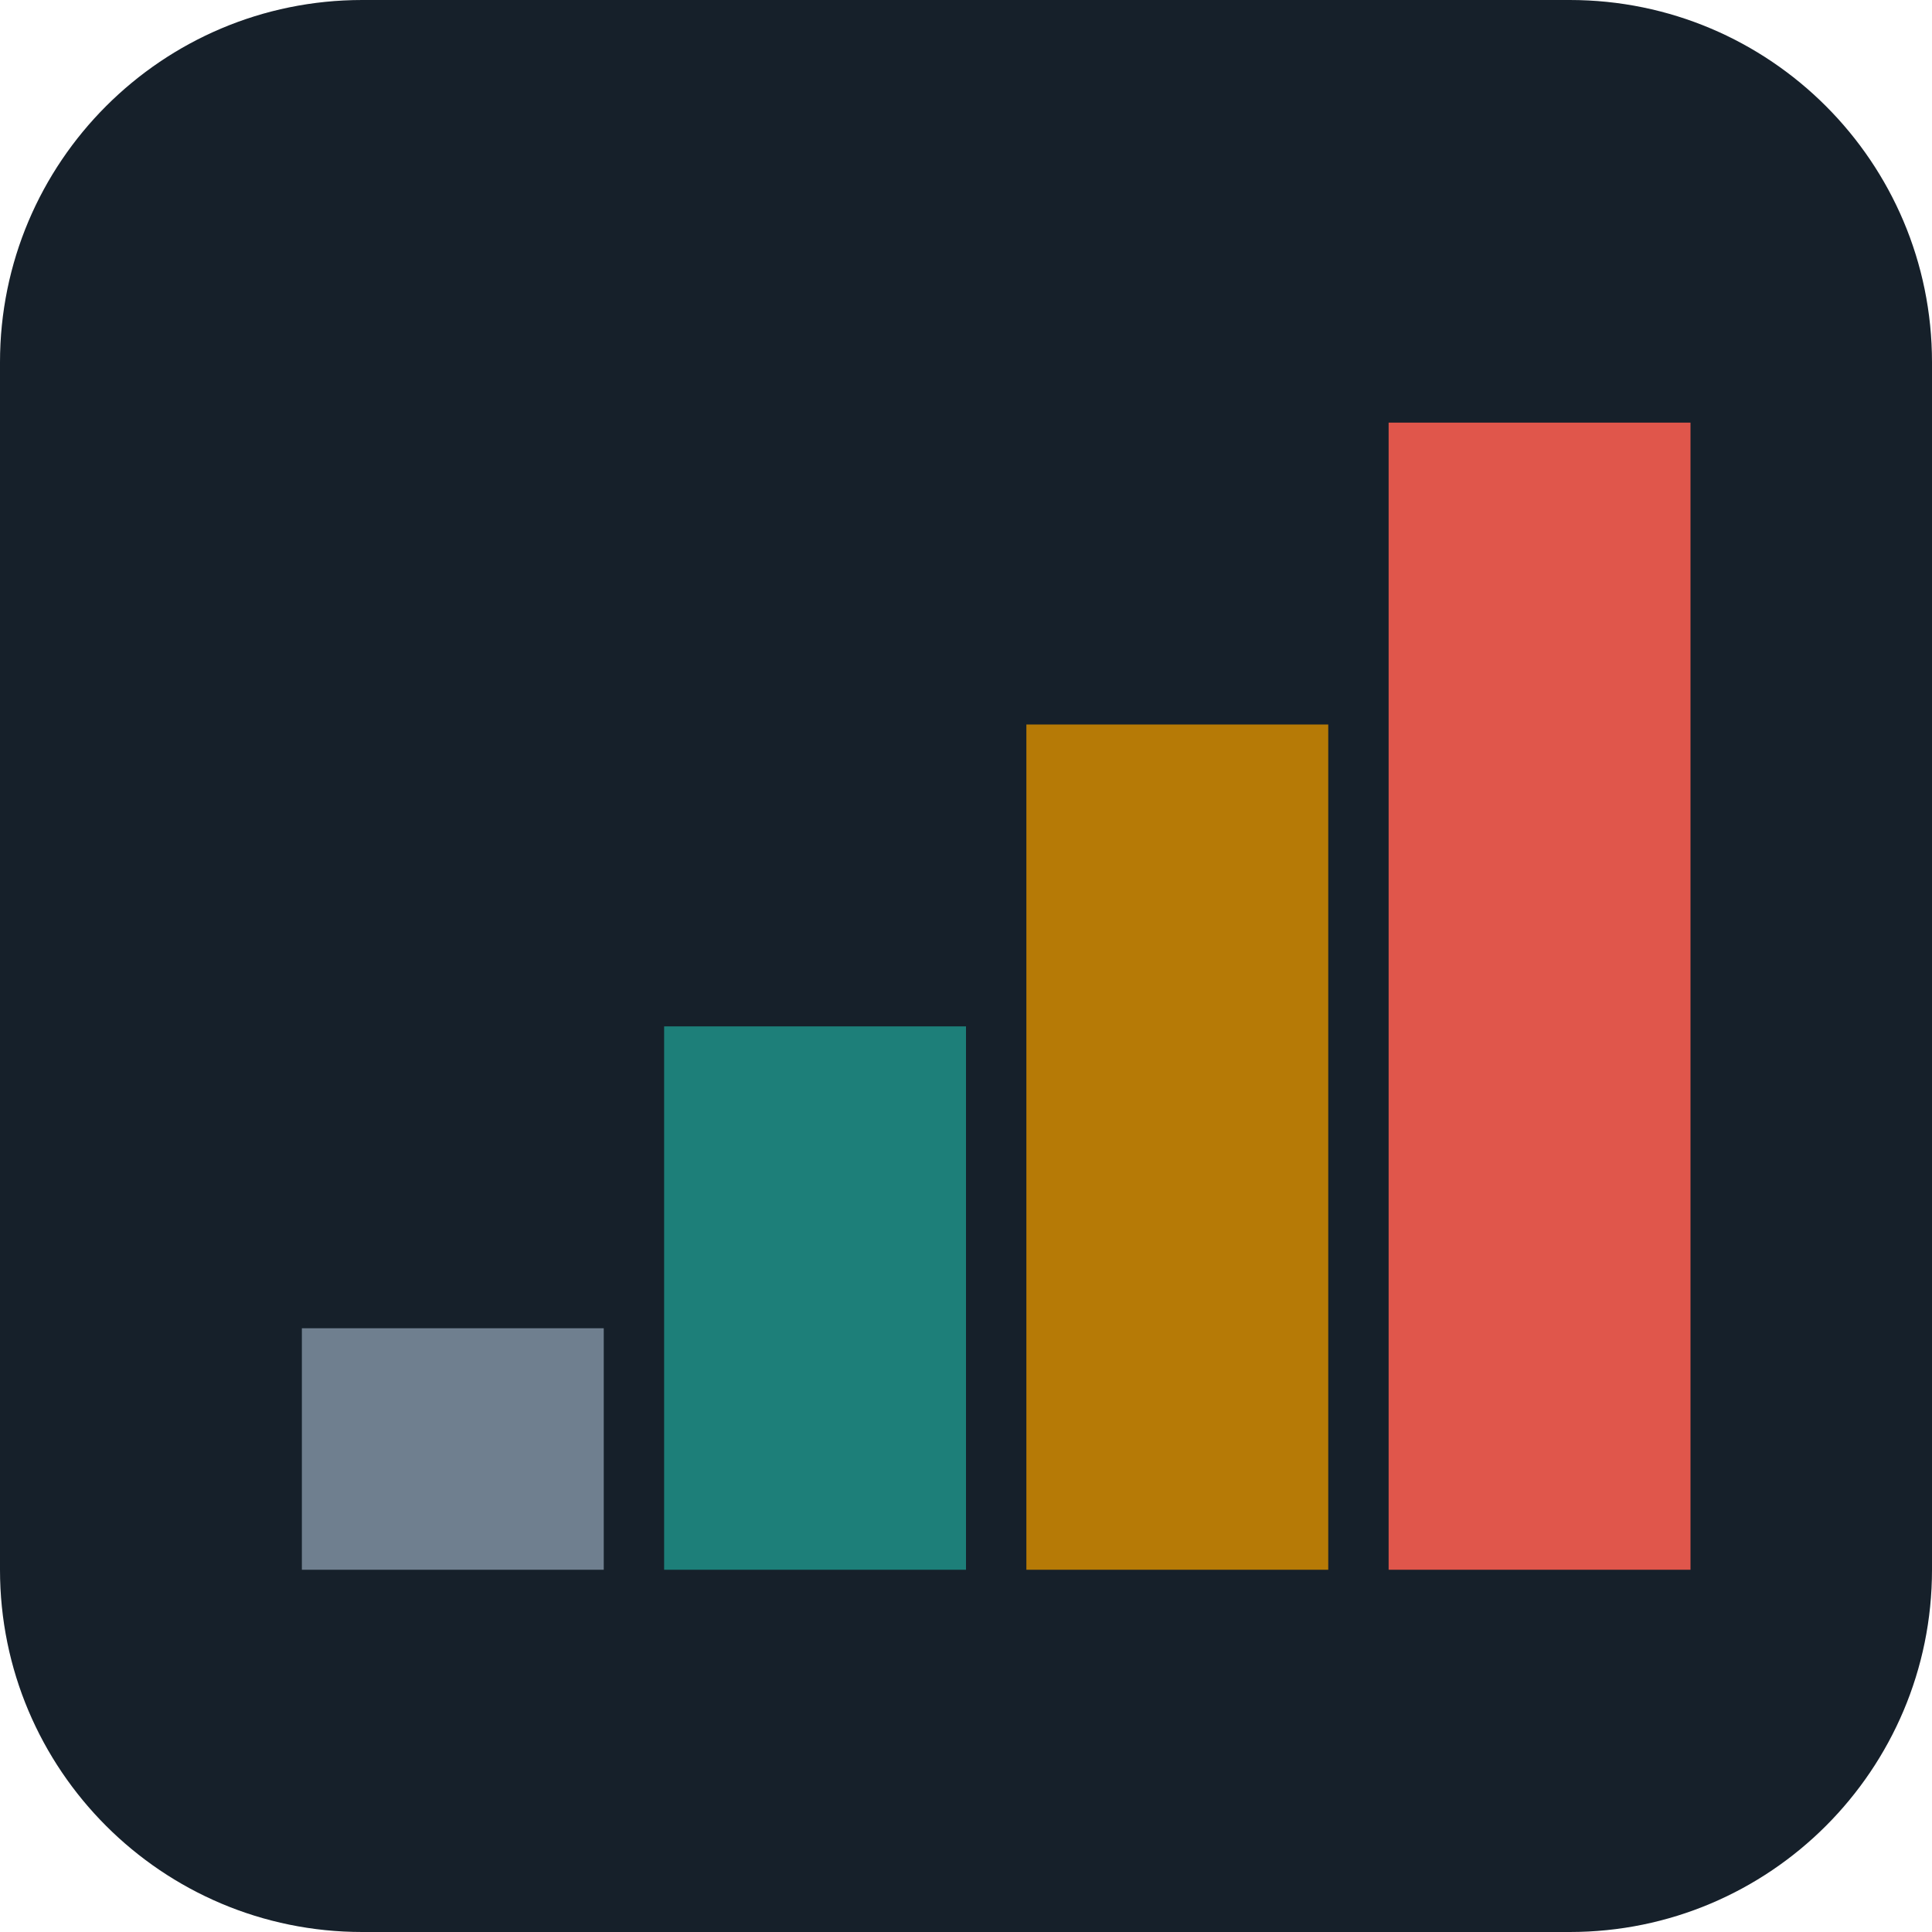
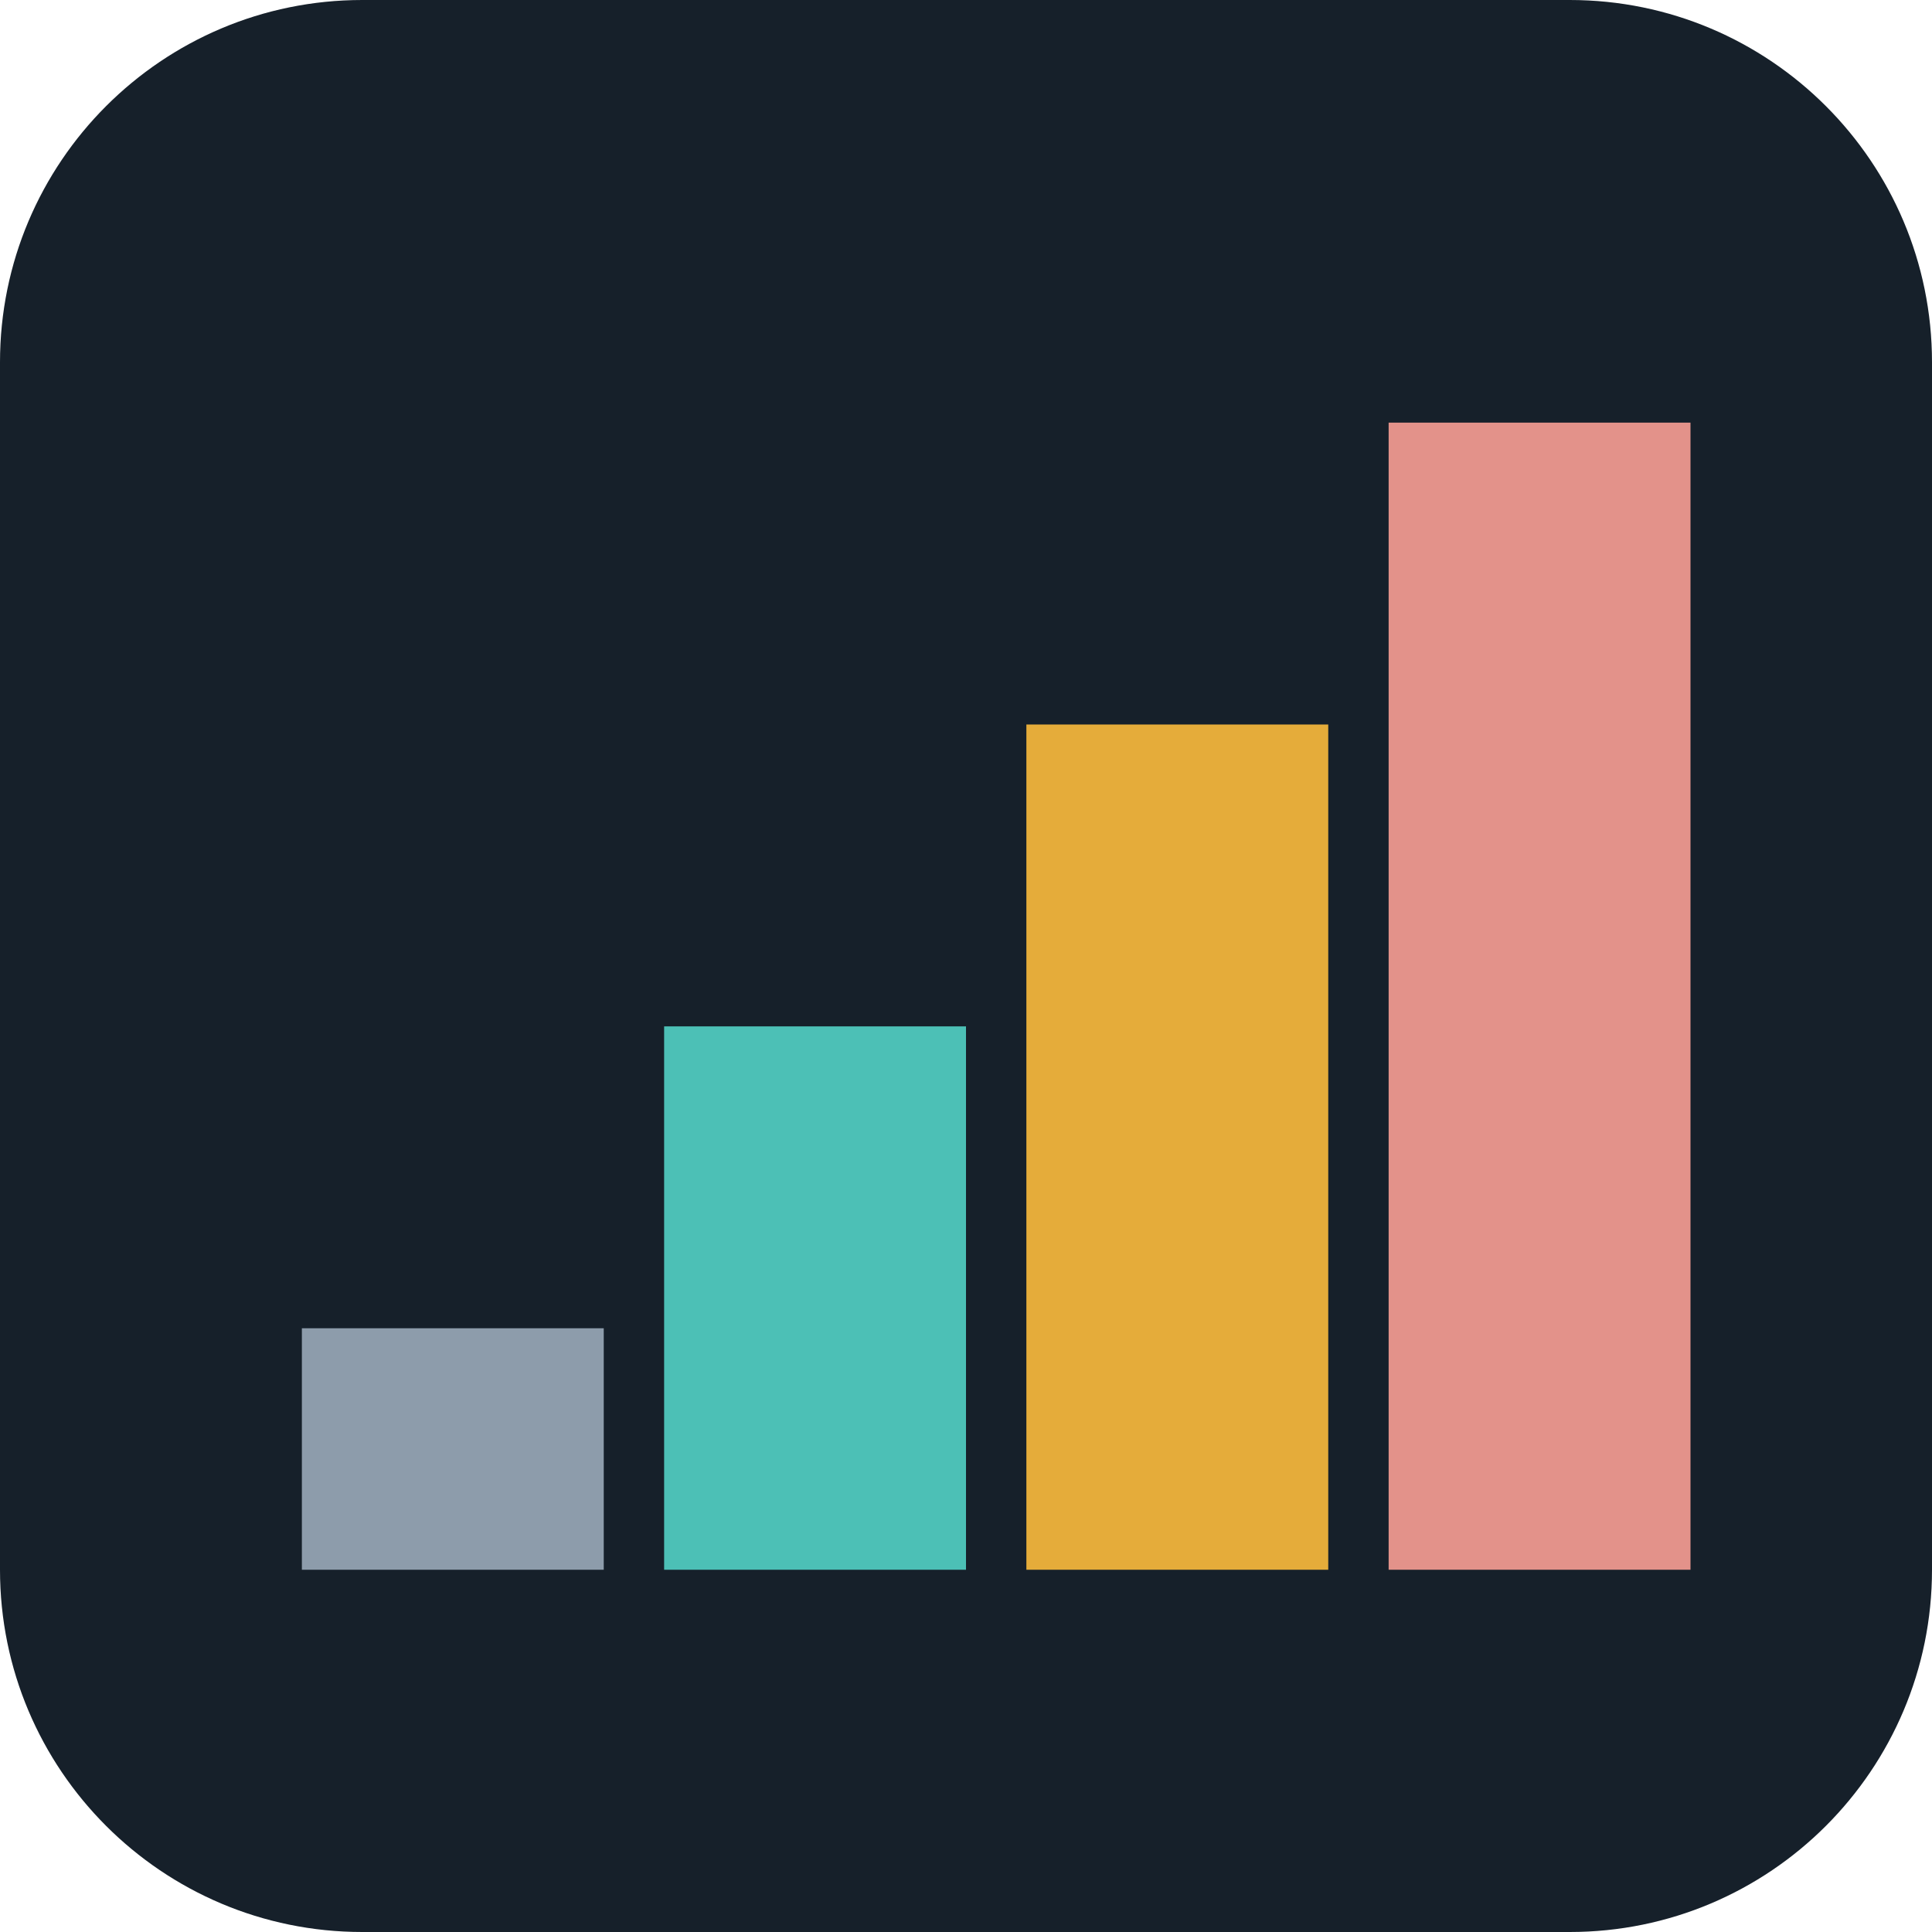
<svg xmlns="http://www.w3.org/2000/svg" viewBox="0 0 32 32">
  <rect width="32" height="32" rx="6" fill="#16202a" />
-   <rect x="5" y="22" width="5" height="4" fill="#6f7f8f" />
-   <rect x="11" y="17" width="5" height="9" fill="#1d7f79" />
-   <rect x="17" y="12" width="5" height="14" fill="#b67a06" />
-   <rect x="23" y="7" width="5" height="19" fill="#e0564b" />
+   <rect x="5" y="22" width="5" height="4" fill="#8d9cab" />
+   <rect x="11" y="17" width="5" height="9" fill="#4cc0b6" />
+   <rect x="17" y="12" width="5" height="14" fill="#e5ac3a" />
+   <rect x="23" y="7" width="5" height="19" fill="#e3928a" />
</svg>
